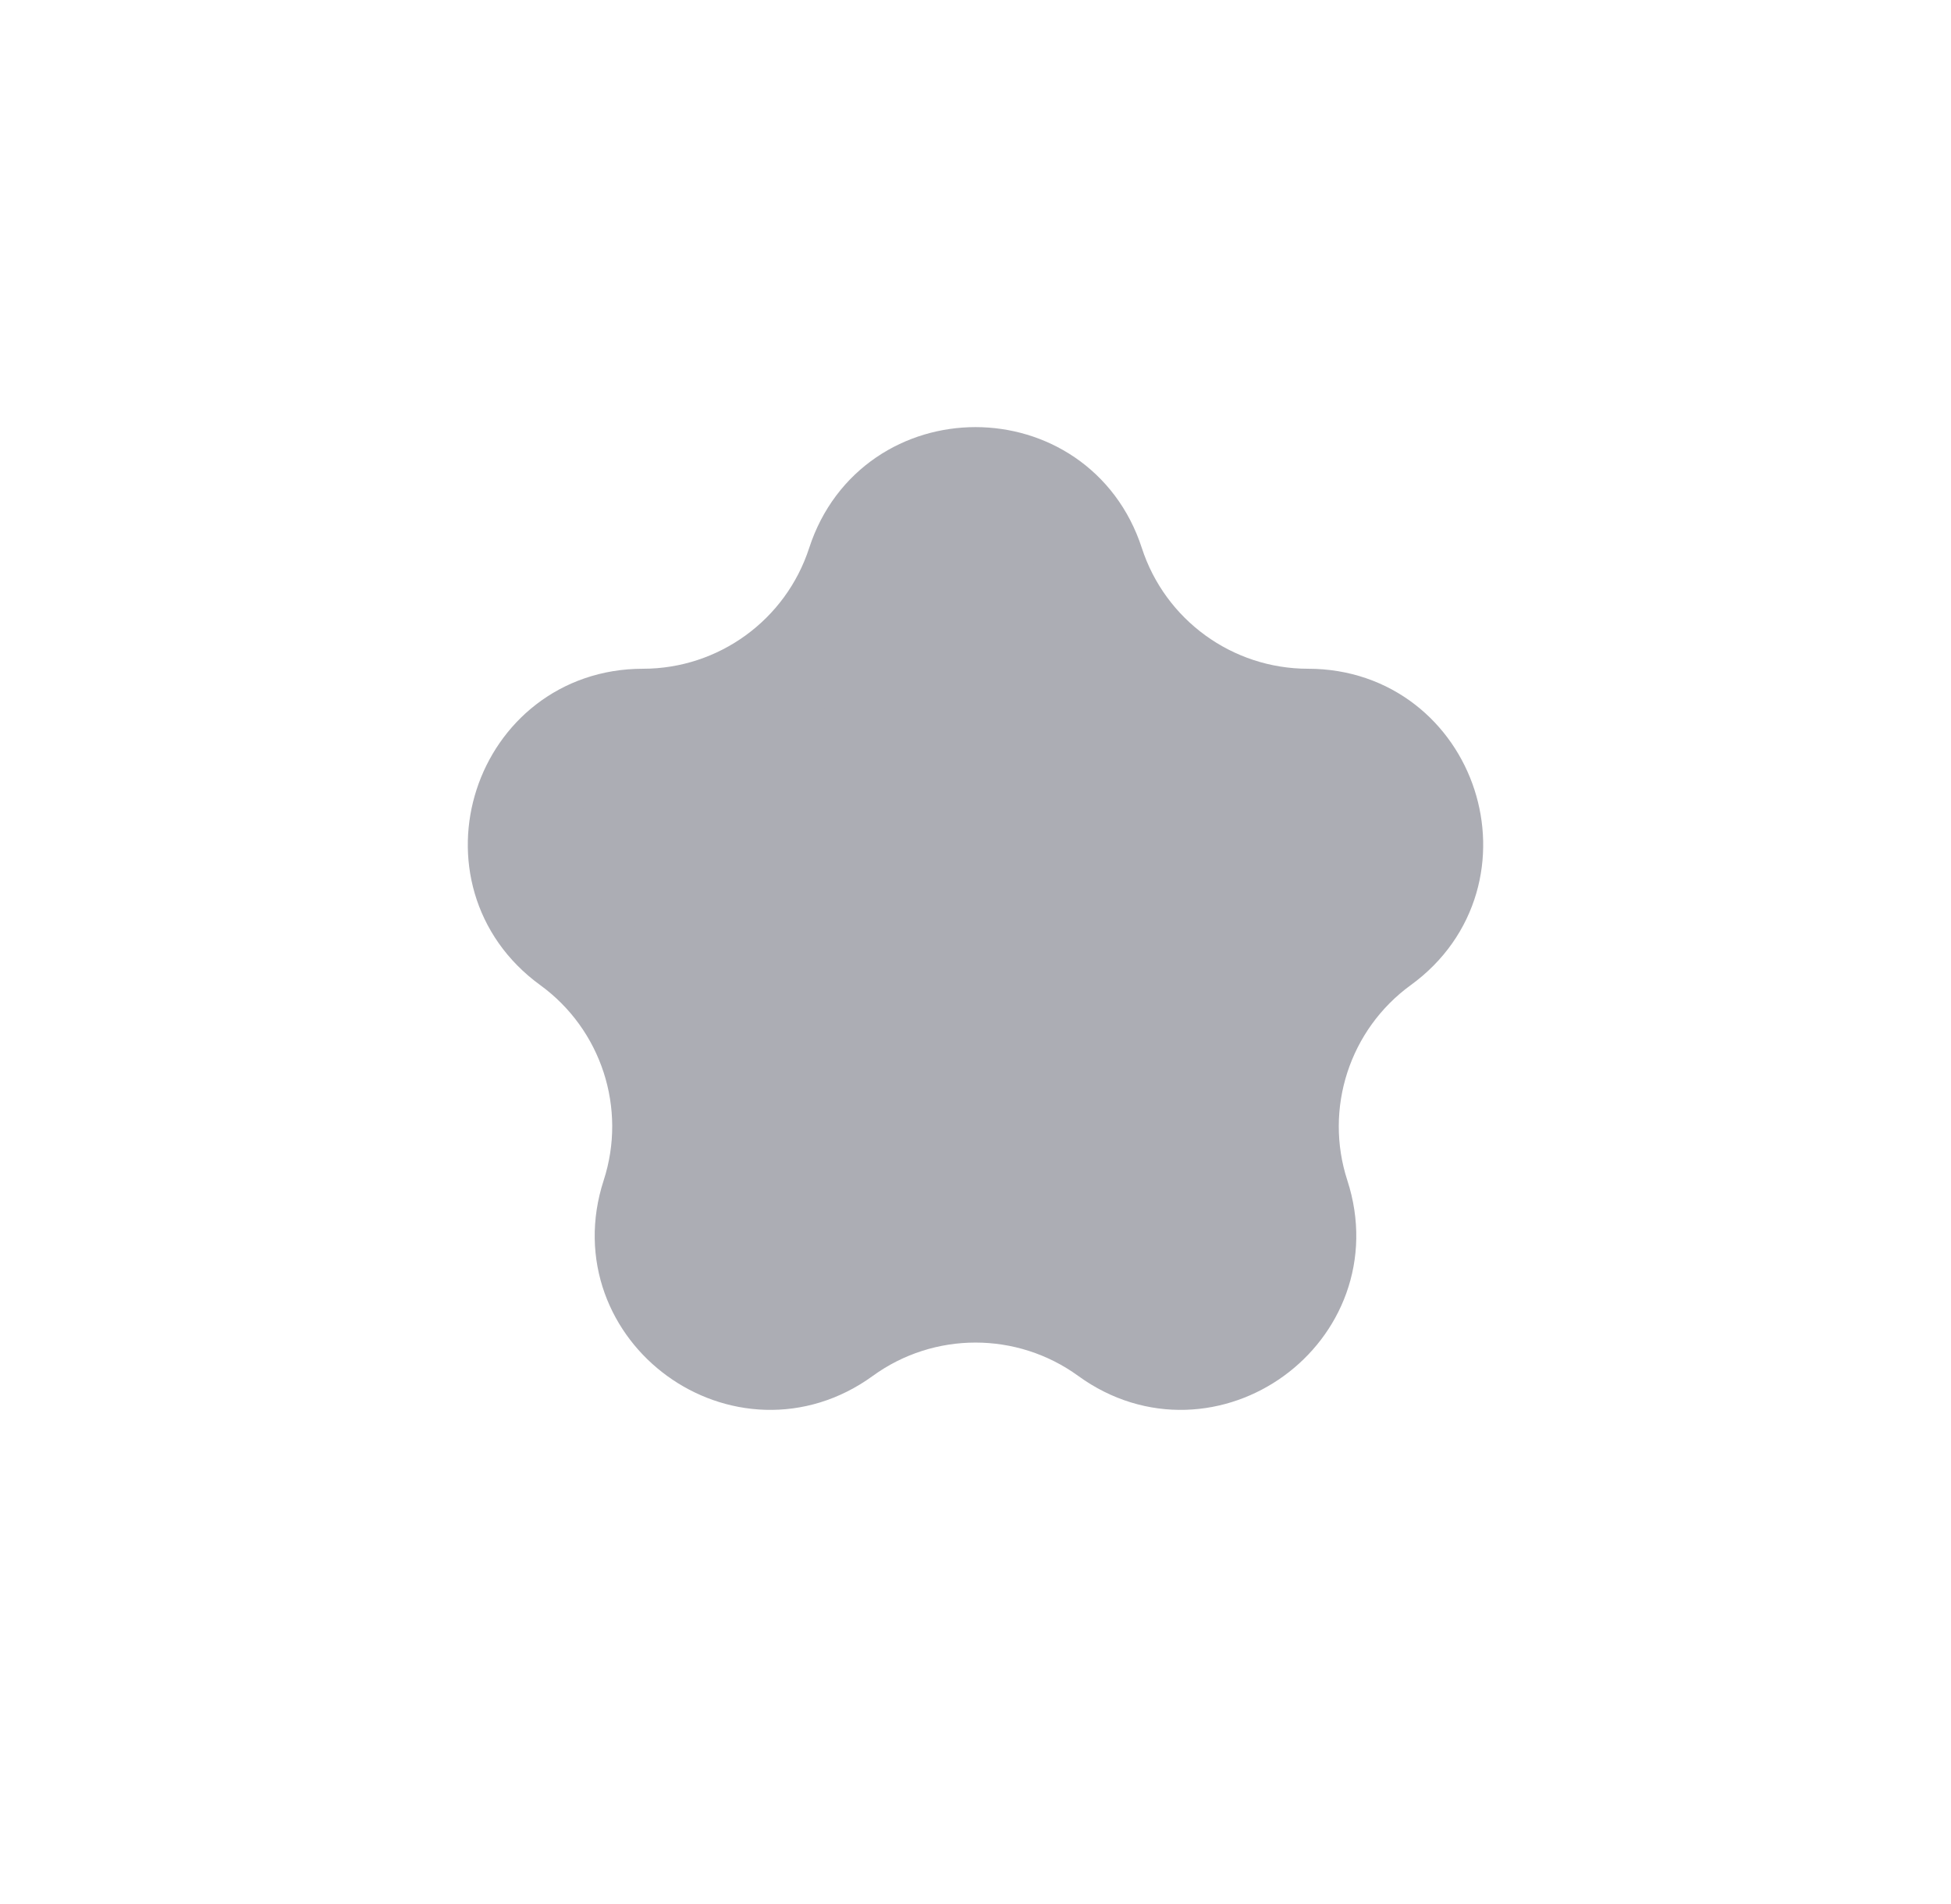
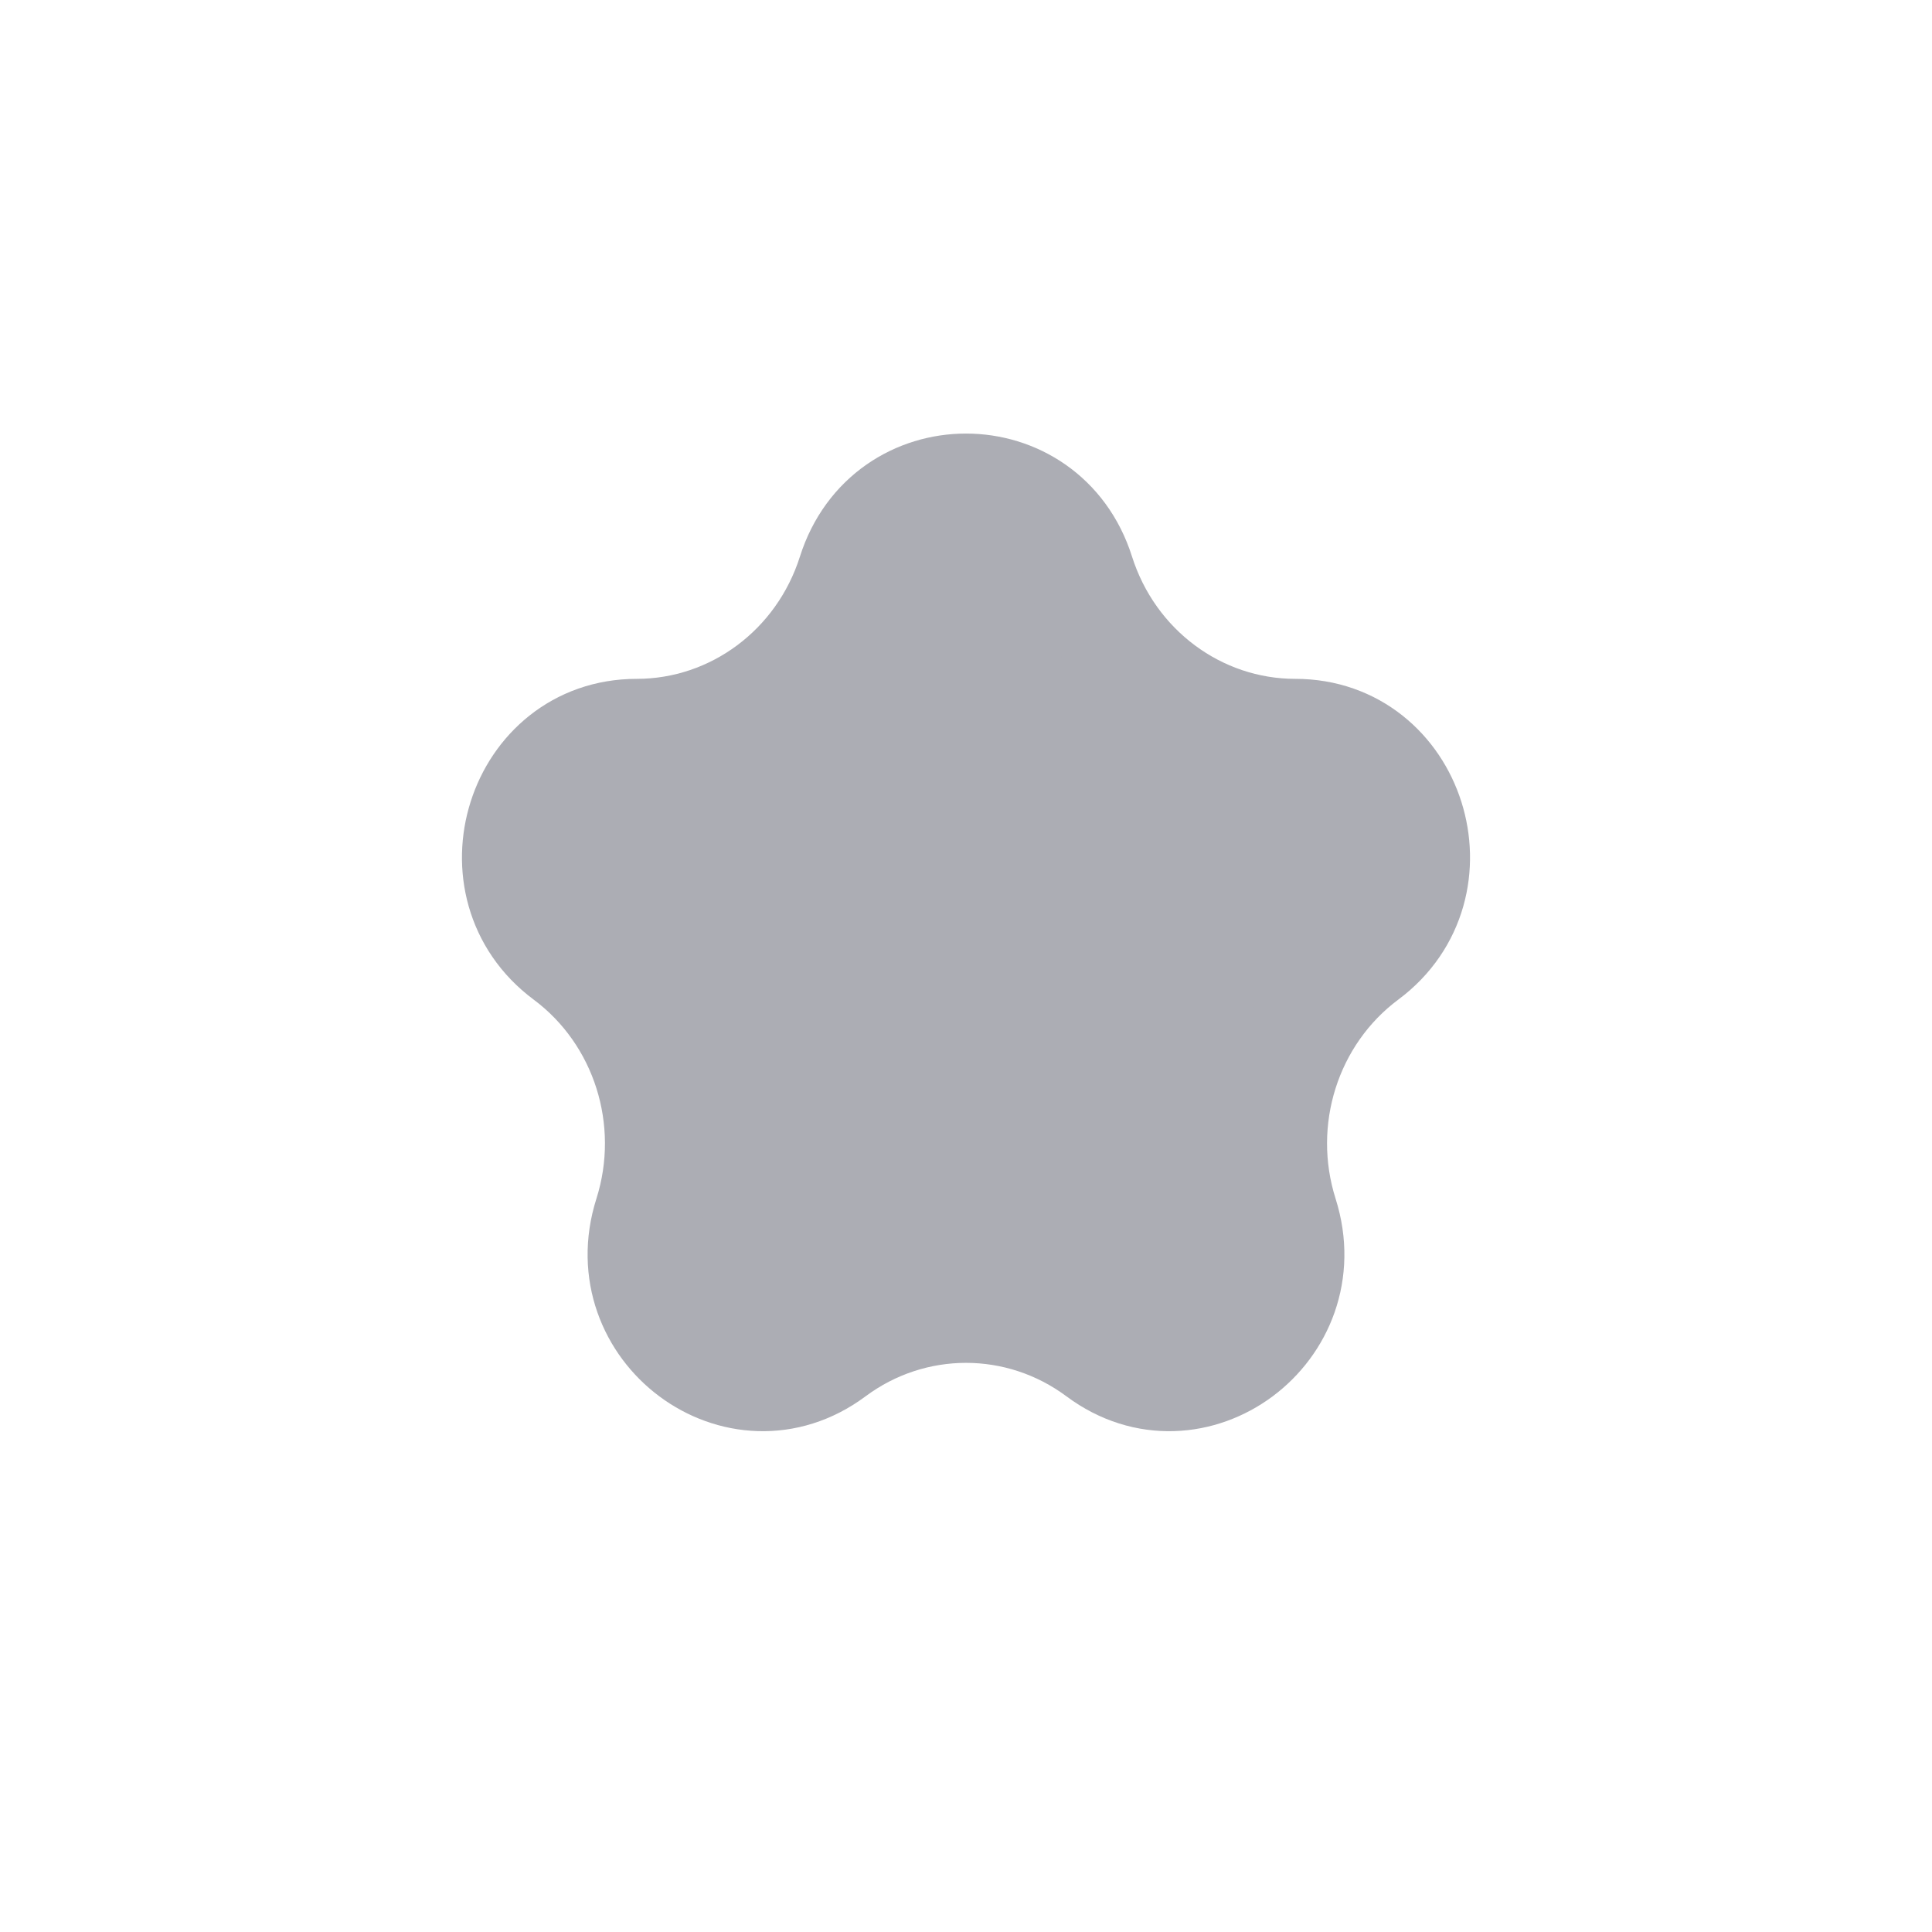
- <svg xmlns="http://www.w3.org/2000/svg" width="41" height="40" viewBox="0 0 41 40" fill="none">
-   <path d="M18.061 11.858C18.829 9.496 22.171 9.496 22.939 11.858C23.579 13.83 25.417 15.165 27.489 15.165C29.974 15.165 31.007 18.343 28.997 19.804C27.32 21.022 26.618 23.182 27.259 25.153C28.026 27.516 25.322 29.48 23.312 28.02C21.635 26.802 19.365 26.802 17.688 28.02C15.678 29.48 12.974 27.516 13.741 25.153C14.382 23.182 13.68 21.022 12.003 19.804C9.993 18.343 11.026 15.165 13.511 15.165C15.583 15.165 17.421 13.83 18.061 11.858Z" fill="#ACADB4" stroke="#ACADB4" stroke-width="2.22" />
+ <svg xmlns="http://www.w3.org/2000/svg" width="40" height="40" viewBox="0 0 40 40" fill="none">
+   <path d="M13.181 15.165C15.203 15.165 16.995 13.83 17.62 11.858C18.369 9.496 21.631 9.496 22.379 11.858C23.004 13.83 24.797 15.165 26.819 15.165C29.243 15.165 30.25 18.343 28.289 19.804C26.653 21.022 25.969 23.182 26.594 25.153C27.343 27.516 24.704 29.48 22.744 28.02C21.108 26.802 18.892 26.802 17.256 28.02C15.295 29.48 12.657 27.516 13.406 25.153C14.031 23.182 13.347 21.022 11.71 19.804C9.75 18.343 10.757 15.165 13.181 15.165Z" fill="#ACADB4" stroke="#ACADB4" stroke-width="2.22" />
</svg>
